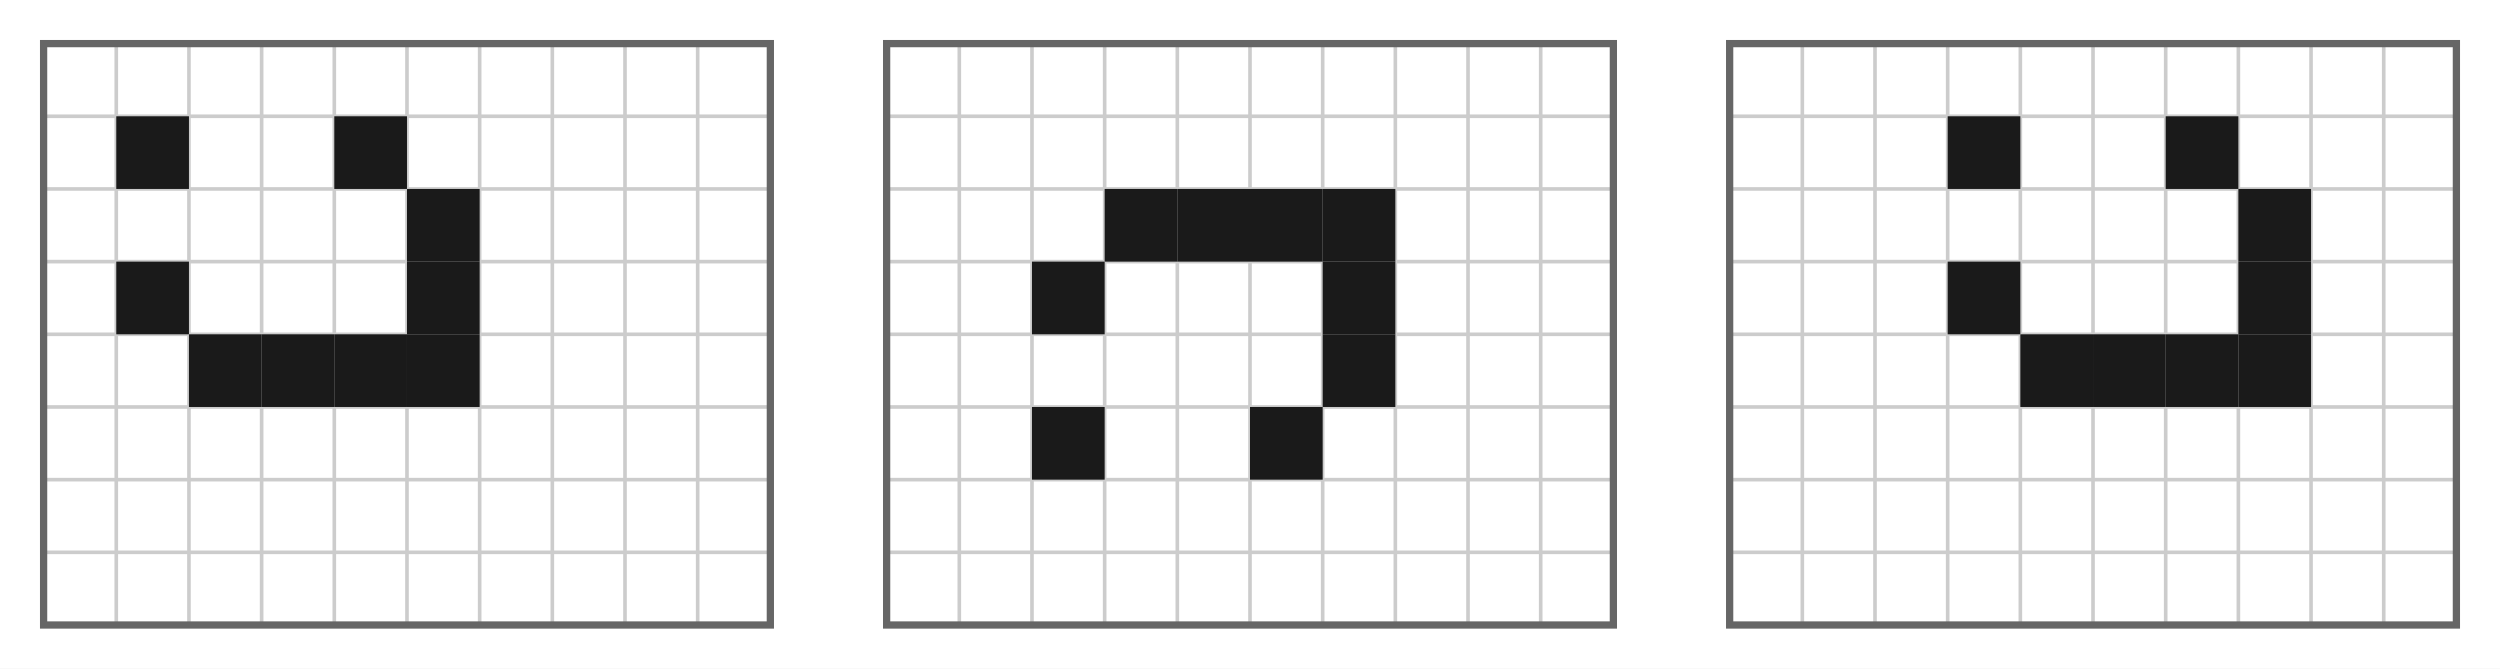
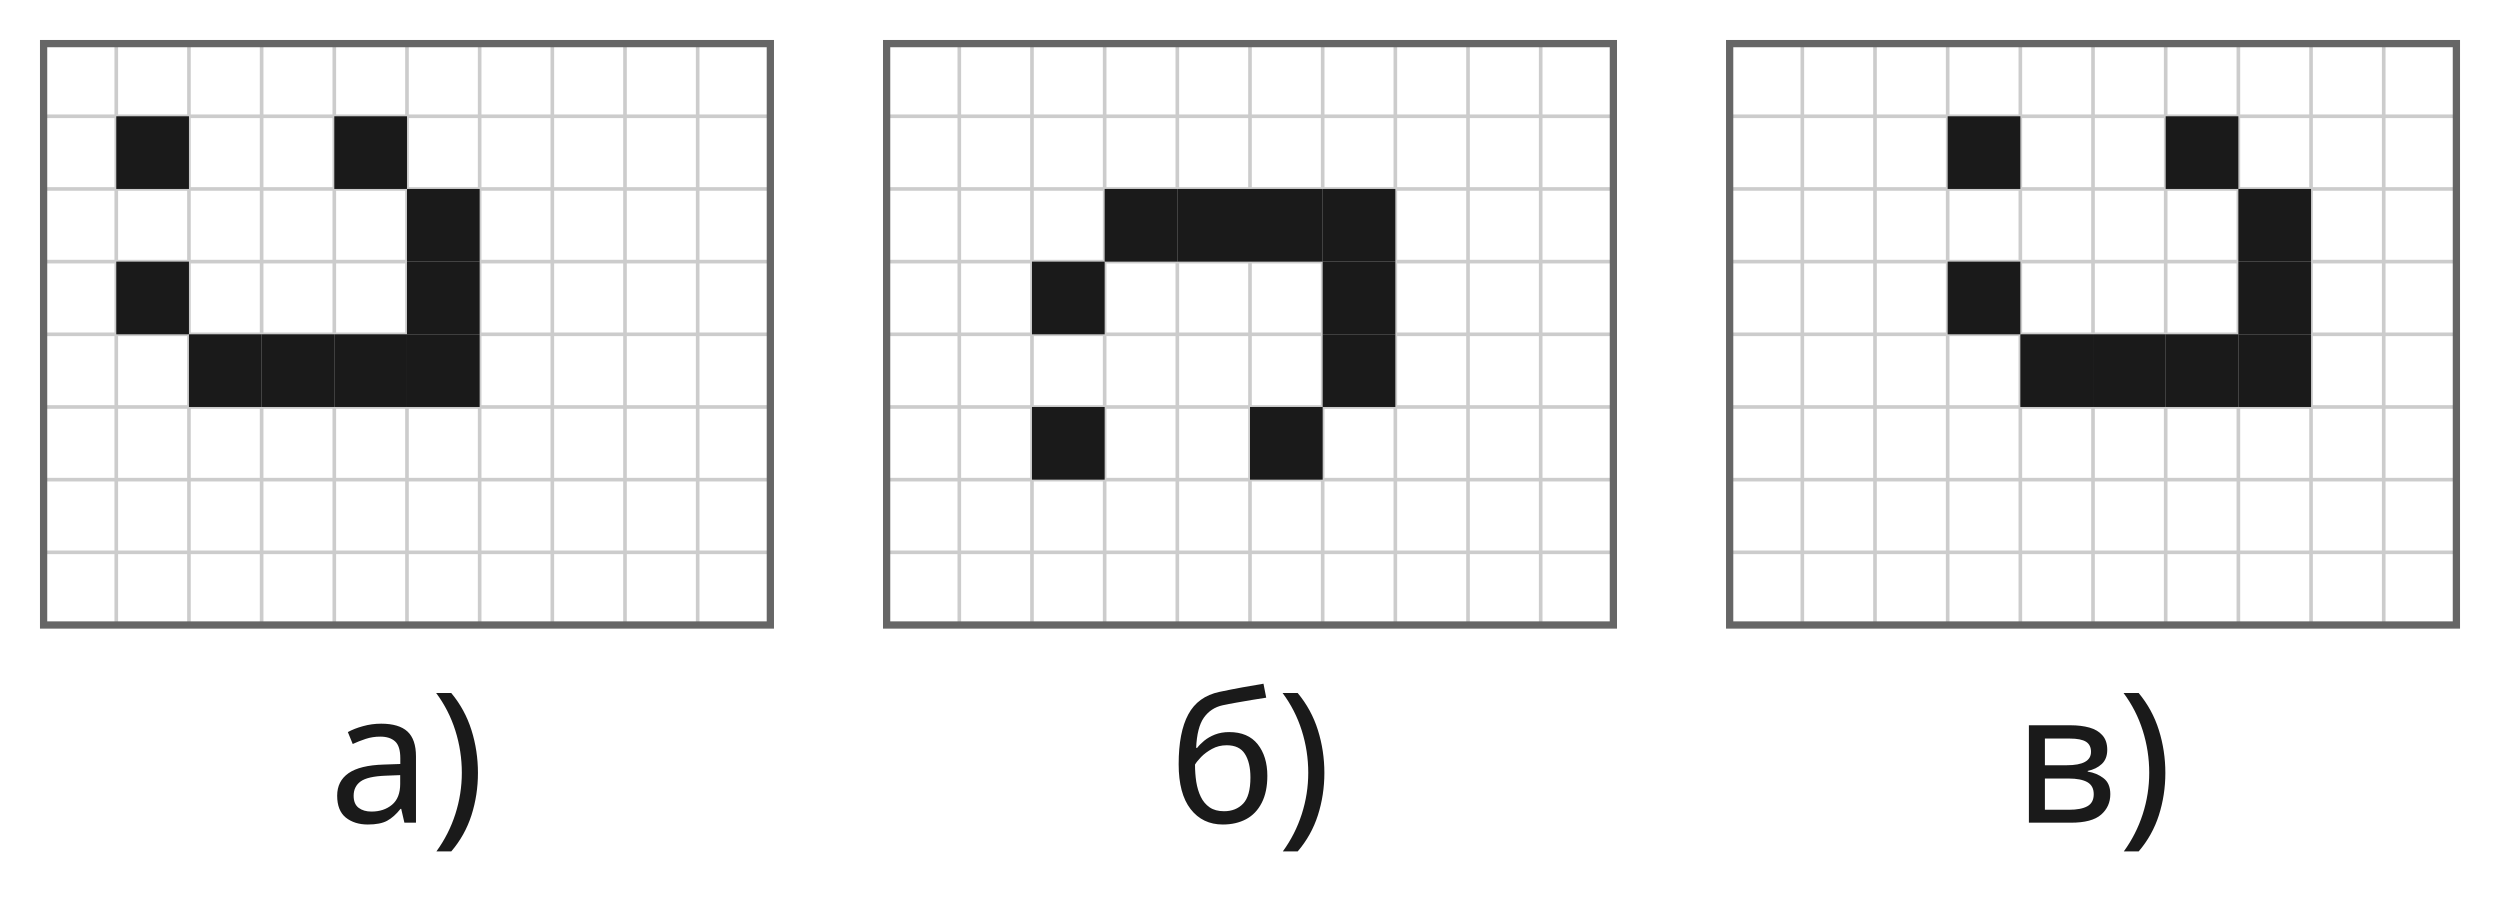
- <svg xmlns="http://www.w3.org/2000/svg" viewBox="0 0 344 92" width="344" height="92">
-   <rect width="344" height="92" fill="#ffffff" />
+ <svg xmlns="http://www.w3.org/2000/svg" viewBox="0 0 344 127" width="344" height="127">
+   <rect width="344" height="127" fill="#ffffff" />
  <g stroke="#cccccc" stroke-width="0.5">
    <line x1="6" y1="6" x2="6" y2="86" />
    <line x1="16" y1="6" x2="16" y2="86" />
    <line x1="26" y1="6" x2="26" y2="86" />
    <line x1="36" y1="6" x2="36" y2="86" />
    <line x1="46" y1="6" x2="46" y2="86" />
    <line x1="56" y1="6" x2="56" y2="86" />
    <line x1="66" y1="6" x2="66" y2="86" />
    <line x1="76" y1="6" x2="76" y2="86" />
    <line x1="86" y1="6" x2="86" y2="86" />
    <line x1="96" y1="6" x2="96" y2="86" />
    <line x1="106" y1="6" x2="106" y2="86" />
    <line x1="6" y1="6" x2="106" y2="6" />
    <line x1="6" y1="16" x2="106" y2="16" />
    <line x1="6" y1="26" x2="106" y2="26" />
    <line x1="6" y1="36" x2="106" y2="36" />
    <line x1="6" y1="46" x2="106" y2="46" />
    <line x1="6" y1="56" x2="106" y2="56" />
    <line x1="6" y1="66" x2="106" y2="66" />
    <line x1="6" y1="76" x2="106" y2="76" />
    <line x1="6" y1="86" x2="106" y2="86" />
  </g>
  <rect x="16" y="16" width="10" height="10" fill="#1a1a1a" />
  <rect x="46" y="16" width="10" height="10" fill="#1a1a1a" />
  <rect x="56" y="26" width="10" height="10" fill="#1a1a1a" />
  <rect x="16" y="36" width="10" height="10" fill="#1a1a1a" />
  <rect x="56" y="36" width="10" height="10" fill="#1a1a1a" />
  <rect x="26" y="46" width="10" height="10" fill="#1a1a1a" />
  <rect x="36" y="46" width="10" height="10" fill="#1a1a1a" />
  <rect x="46" y="46" width="10" height="10" fill="#1a1a1a" />
  <rect x="56" y="46" width="10" height="10" fill="#1a1a1a" />
  <rect x="6" y="6" width="100" height="80" fill="none" stroke="#666666" stroke-width="1" />
+   <text x="56.0" y="103.5" font-family="osifont, ISOCPEUR, sans-serif" font-size="25" text-anchor="middle" dominant-baseline="central" fill="#1a1a1a">а)</text>
  <g stroke="#cccccc" stroke-width="0.5">
    <line x1="122" y1="6" x2="122" y2="86" />
    <line x1="132" y1="6" x2="132" y2="86" />
    <line x1="142" y1="6" x2="142" y2="86" />
    <line x1="152" y1="6" x2="152" y2="86" />
    <line x1="162" y1="6" x2="162" y2="86" />
    <line x1="172" y1="6" x2="172" y2="86" />
    <line x1="182" y1="6" x2="182" y2="86" />
    <line x1="192" y1="6" x2="192" y2="86" />
    <line x1="202" y1="6" x2="202" y2="86" />
    <line x1="212" y1="6" x2="212" y2="86" />
    <line x1="222" y1="6" x2="222" y2="86" />
    <line x1="122" y1="6" x2="222" y2="6" />
    <line x1="122" y1="16" x2="222" y2="16" />
    <line x1="122" y1="26" x2="222" y2="26" />
    <line x1="122" y1="36" x2="222" y2="36" />
    <line x1="122" y1="46" x2="222" y2="46" />
    <line x1="122" y1="56" x2="222" y2="56" />
    <line x1="122" y1="66" x2="222" y2="66" />
    <line x1="122" y1="76" x2="222" y2="76" />
    <line x1="122" y1="86" x2="222" y2="86" />
  </g>
  <rect x="152" y="26" width="10" height="10" fill="#1a1a1a" />
  <rect x="162" y="26" width="10" height="10" fill="#1a1a1a" />
  <rect x="172" y="26" width="10" height="10" fill="#1a1a1a" />
  <rect x="182" y="26" width="10" height="10" fill="#1a1a1a" />
  <rect x="142" y="36" width="10" height="10" fill="#1a1a1a" />
  <rect x="182" y="36" width="10" height="10" fill="#1a1a1a" />
  <rect x="182" y="46" width="10" height="10" fill="#1a1a1a" />
  <rect x="142" y="56" width="10" height="10" fill="#1a1a1a" />
  <rect x="172" y="56" width="10" height="10" fill="#1a1a1a" />
  <rect x="122" y="6" width="100" height="80" fill="none" stroke="#666666" stroke-width="1" />
+   <text x="172.0" y="103.5" font-family="osifont, ISOCPEUR, sans-serif" font-size="25" text-anchor="middle" dominant-baseline="central" fill="#1a1a1a">б)</text>
  <g stroke="#cccccc" stroke-width="0.5">
    <line x1="238" y1="6" x2="238" y2="86" />
    <line x1="248" y1="6" x2="248" y2="86" />
    <line x1="258" y1="6" x2="258" y2="86" />
    <line x1="268" y1="6" x2="268" y2="86" />
    <line x1="278" y1="6" x2="278" y2="86" />
    <line x1="288" y1="6" x2="288" y2="86" />
    <line x1="298" y1="6" x2="298" y2="86" />
    <line x1="308" y1="6" x2="308" y2="86" />
    <line x1="318" y1="6" x2="318" y2="86" />
    <line x1="328" y1="6" x2="328" y2="86" />
    <line x1="338" y1="6" x2="338" y2="86" />
    <line x1="238" y1="6" x2="338" y2="6" />
    <line x1="238" y1="16" x2="338" y2="16" />
    <line x1="238" y1="26" x2="338" y2="26" />
    <line x1="238" y1="36" x2="338" y2="36" />
    <line x1="238" y1="46" x2="338" y2="46" />
    <line x1="238" y1="56" x2="338" y2="56" />
    <line x1="238" y1="66" x2="338" y2="66" />
    <line x1="238" y1="76" x2="338" y2="76" />
    <line x1="238" y1="86" x2="338" y2="86" />
  </g>
  <rect x="268" y="16" width="10" height="10" fill="#1a1a1a" />
  <rect x="298" y="16" width="10" height="10" fill="#1a1a1a" />
  <rect x="308" y="26" width="10" height="10" fill="#1a1a1a" />
  <rect x="268" y="36" width="10" height="10" fill="#1a1a1a" />
  <rect x="308" y="36" width="10" height="10" fill="#1a1a1a" />
  <rect x="278" y="46" width="10" height="10" fill="#1a1a1a" />
  <rect x="288" y="46" width="10" height="10" fill="#1a1a1a" />
  <rect x="298" y="46" width="10" height="10" fill="#1a1a1a" />
  <rect x="308" y="46" width="10" height="10" fill="#1a1a1a" />
  <rect x="238" y="6" width="100" height="80" fill="none" stroke="#666666" stroke-width="1" />
+   <text x="288.0" y="103.5" font-family="osifont, ISOCPEUR, sans-serif" font-size="25" text-anchor="middle" dominant-baseline="central" fill="#1a1a1a">в)</text>
</svg>
